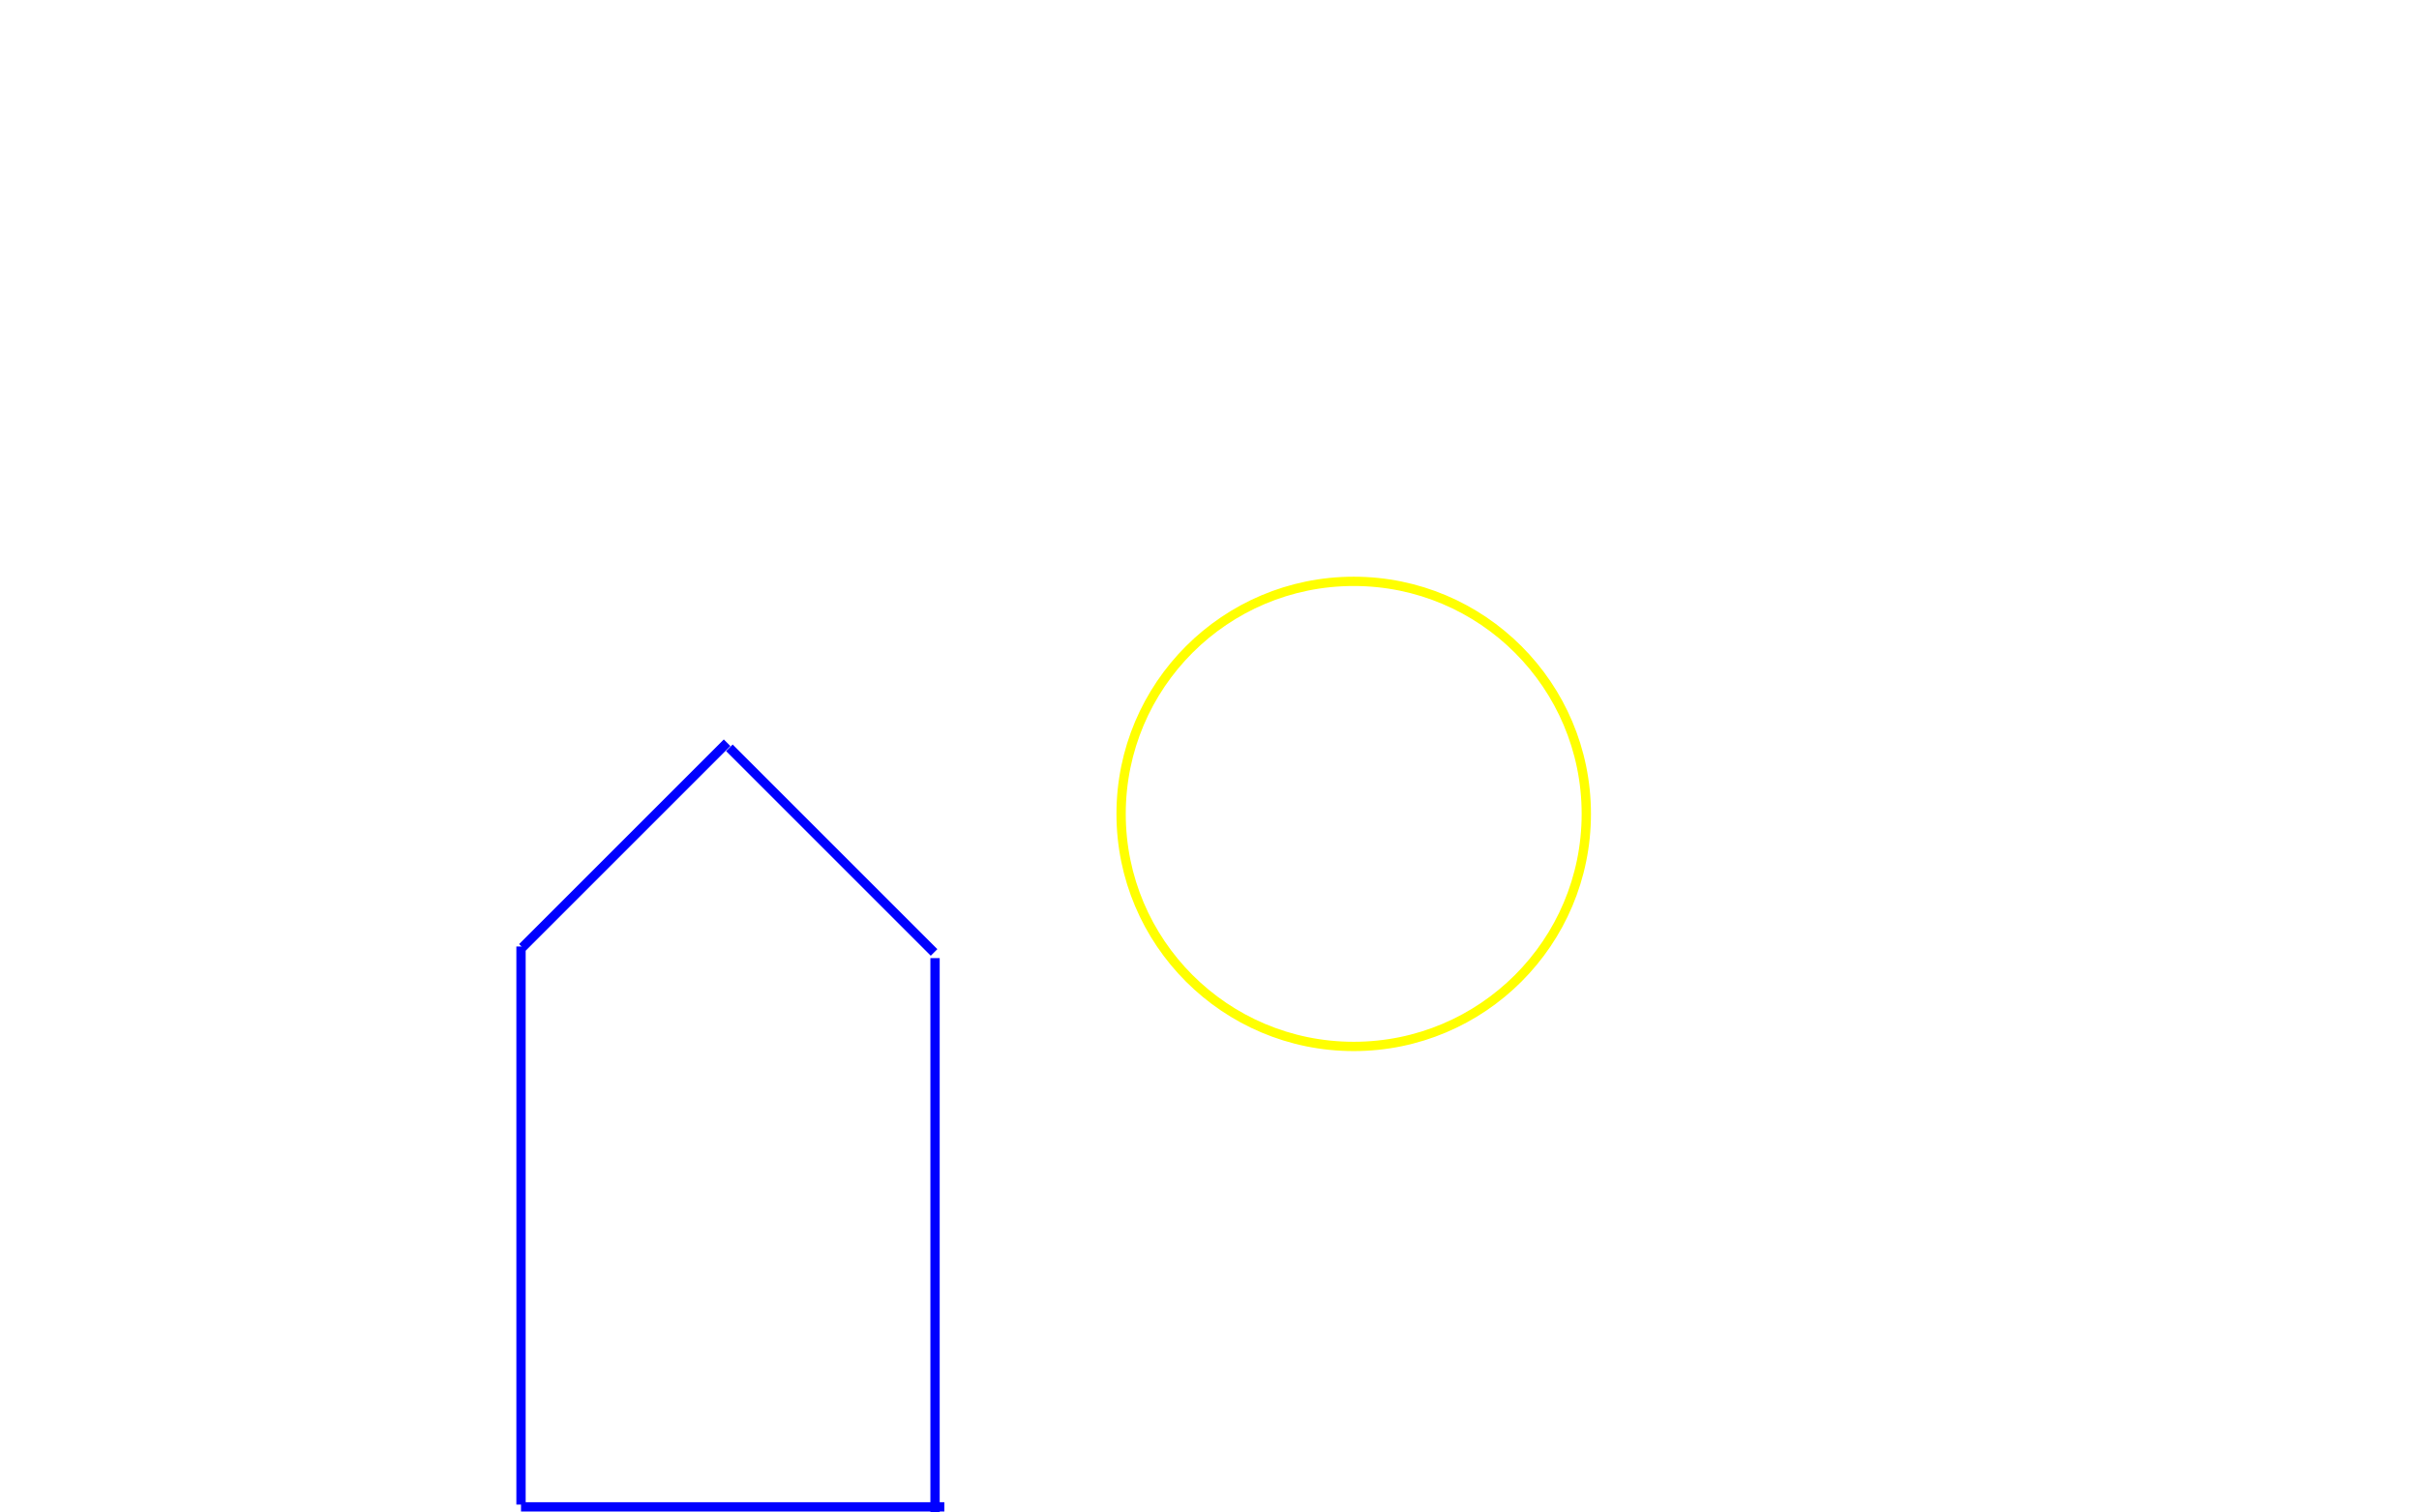
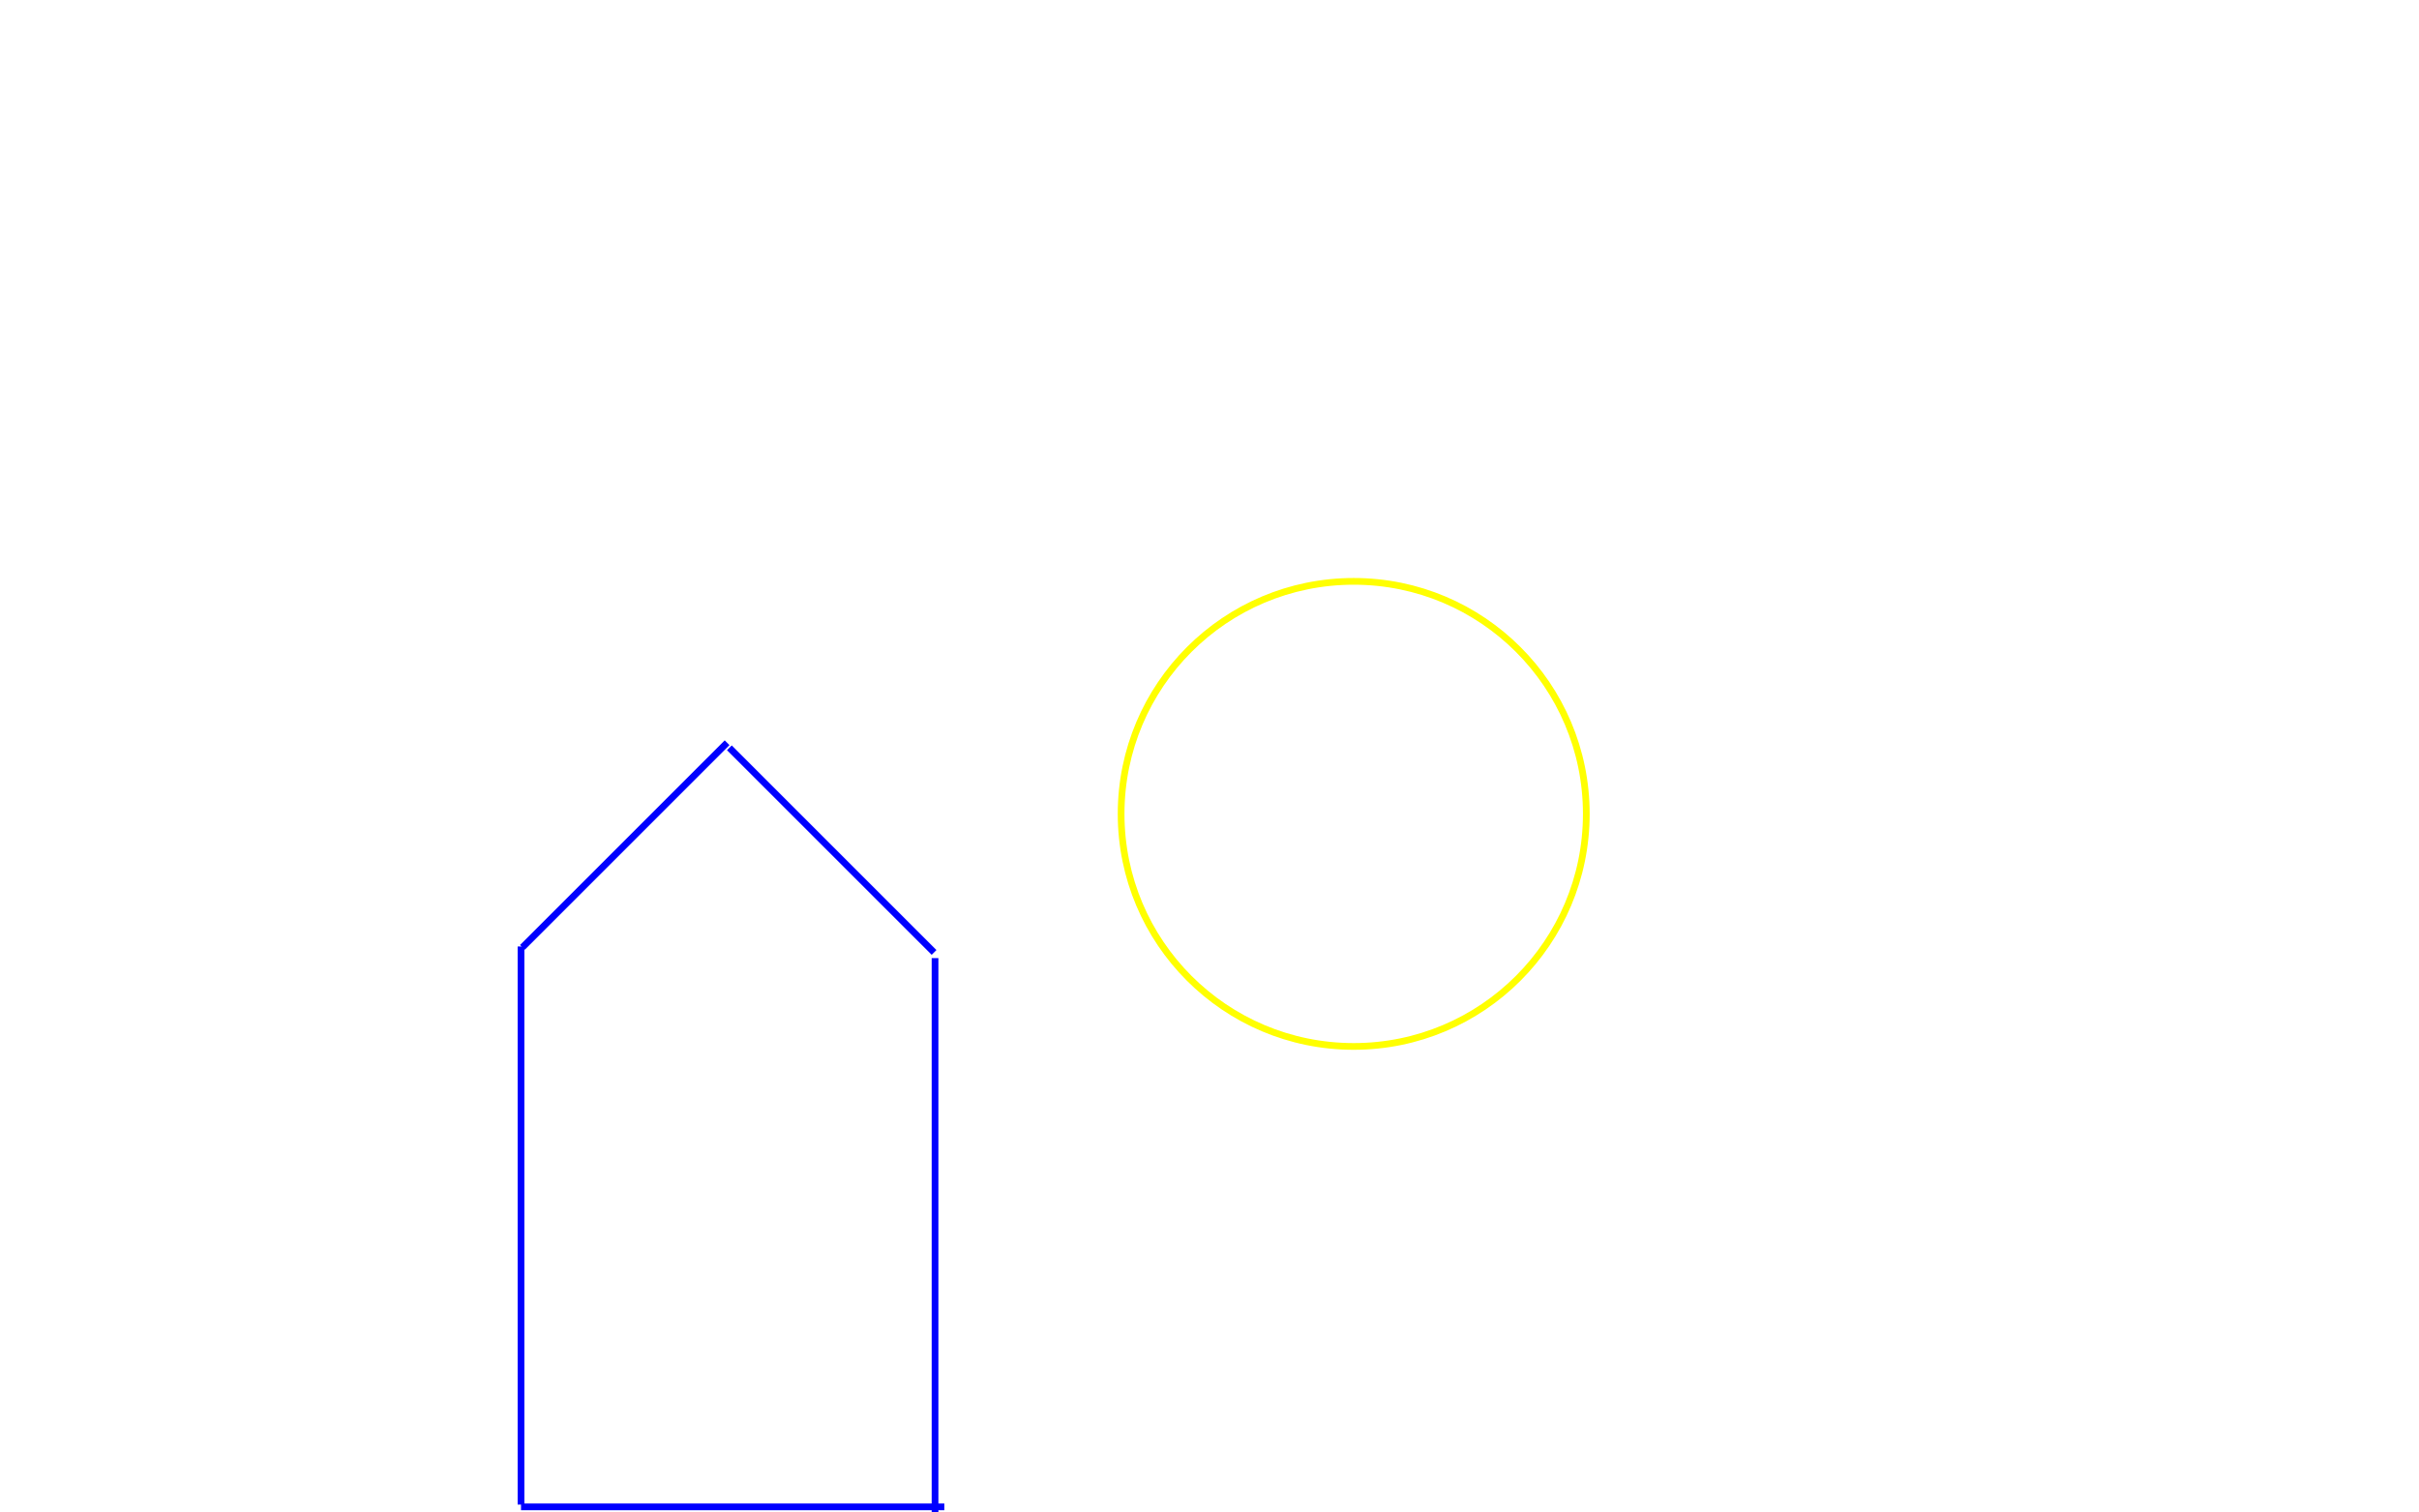
- <svg xmlns="http://www.w3.org/2000/svg" version="1.1" width="520" height="325" viewBox="0 0 520 325" xml:space="preserve">
+ <svg xmlns="http://www.w3.org/2000/svg" version="1.1" width="720" height="450" viewBox="0 0 520 325" xml:space="preserve">
  <defs>
</defs>
  <g transform="matrix(1 0 0 1 17 310)">
    <line style="stroke: rgb(0,0,255); stroke-width: 2; stroke-dasharray: none; stroke-linecap: butt; stroke-dashoffset: 0; stroke-linejoin: miter; stroke-miterlimit: 4; fill: rgb(0,0,0); fill-rule: nonzero; opacity: 1;" vector-effect="non-scaling-stroke" x1="0" y1="0" x2="0" y2="0" />
  </g>
  <g transform="matrix(1 0 0 1 112 265.51)">
    <line style="stroke: rgb(0,0,255); stroke-width: 2; stroke-dasharray: none; stroke-linecap: butt; stroke-dashoffset: 0; stroke-linejoin: miter; stroke-miterlimit: 4; fill: rgb(0,0,0); fill-rule: nonzero; opacity: 1;" vector-effect="non-scaling-stroke" x1="0" y1="58" x2="0" y2="-62" />
  </g>
  <g transform="matrix(1 0 0 1 112 258)">
    <line style="stroke: rgb(0,0,255); stroke-width: 2; stroke-dasharray: none; stroke-linecap: butt; stroke-dashoffset: 0; stroke-linejoin: miter; stroke-miterlimit: 4; fill: rgb(0,0,0); fill-rule: nonzero; opacity: 1;" vector-effect="non-scaling-stroke" x1="0" y1="0" x2="0" y2="0" />
  </g>
  <g transform="matrix(1 0 0 1 134.3 181.7)">
    <line style="stroke: rgb(0,0,255); stroke-width: 2; stroke-dasharray: none; stroke-linecap: butt; stroke-dashoffset: 0; stroke-linejoin: miter; stroke-miterlimit: 4; fill: rgb(0,0,0); fill-rule: nonzero; opacity: 1;" vector-effect="non-scaling-stroke" x1="-22" y1="22" x2="22" y2="-22" />
  </g>
  <g transform="matrix(1 0 0 1 178.79 182.79)">
    <line style="stroke: rgb(0,0,255); stroke-width: 2; stroke-dasharray: none; stroke-linecap: butt; stroke-dashoffset: 0; stroke-linejoin: miter; stroke-miterlimit: 4; fill: rgb(0,0,0); fill-rule: nonzero; opacity: 1;" vector-effect="non-scaling-stroke" x1="-22" y1="-22" x2="22" y2="22" />
  </g>
  <g transform="matrix(1 0 0 1 201 268.01)">
    <line style="stroke: rgb(0,0,255); stroke-width: 2; stroke-dasharray: none; stroke-linecap: butt; stroke-dashoffset: 0; stroke-linejoin: miter; stroke-miterlimit: 4; fill: rgb(0,0,0); fill-rule: nonzero; opacity: 1;" vector-effect="non-scaling-stroke" x1="0" y1="-62" x2="0" y2="58" />
  </g>
  <g transform="matrix(1 0 0 1 157.5 324)">
    <line style="stroke: rgb(0,0,255); stroke-width: 2; stroke-dasharray: none; stroke-linecap: butt; stroke-dashoffset: 0; stroke-linejoin: miter; stroke-miterlimit: 4; fill: rgb(0,0,0); fill-rule: nonzero; opacity: 1;" vector-effect="non-scaling-stroke" x1="45.5" y1="0" x2="-45.5" y2="0" />
  </g>
  <g transform="matrix(1.25 0 0 1.25 291 175)">
    <circle style="stroke: rgb(255,255,0); stroke-width: 2; stroke-dasharray: none; stroke-linecap: butt; stroke-dashoffset: 0; stroke-linejoin: miter; stroke-miterlimit: 4; fill: none; fill-rule: nonzero; opacity: 1;" vector-effect="non-scaling-stroke" cx="0" cy="0" r="40" />
  </g>
</svg>
